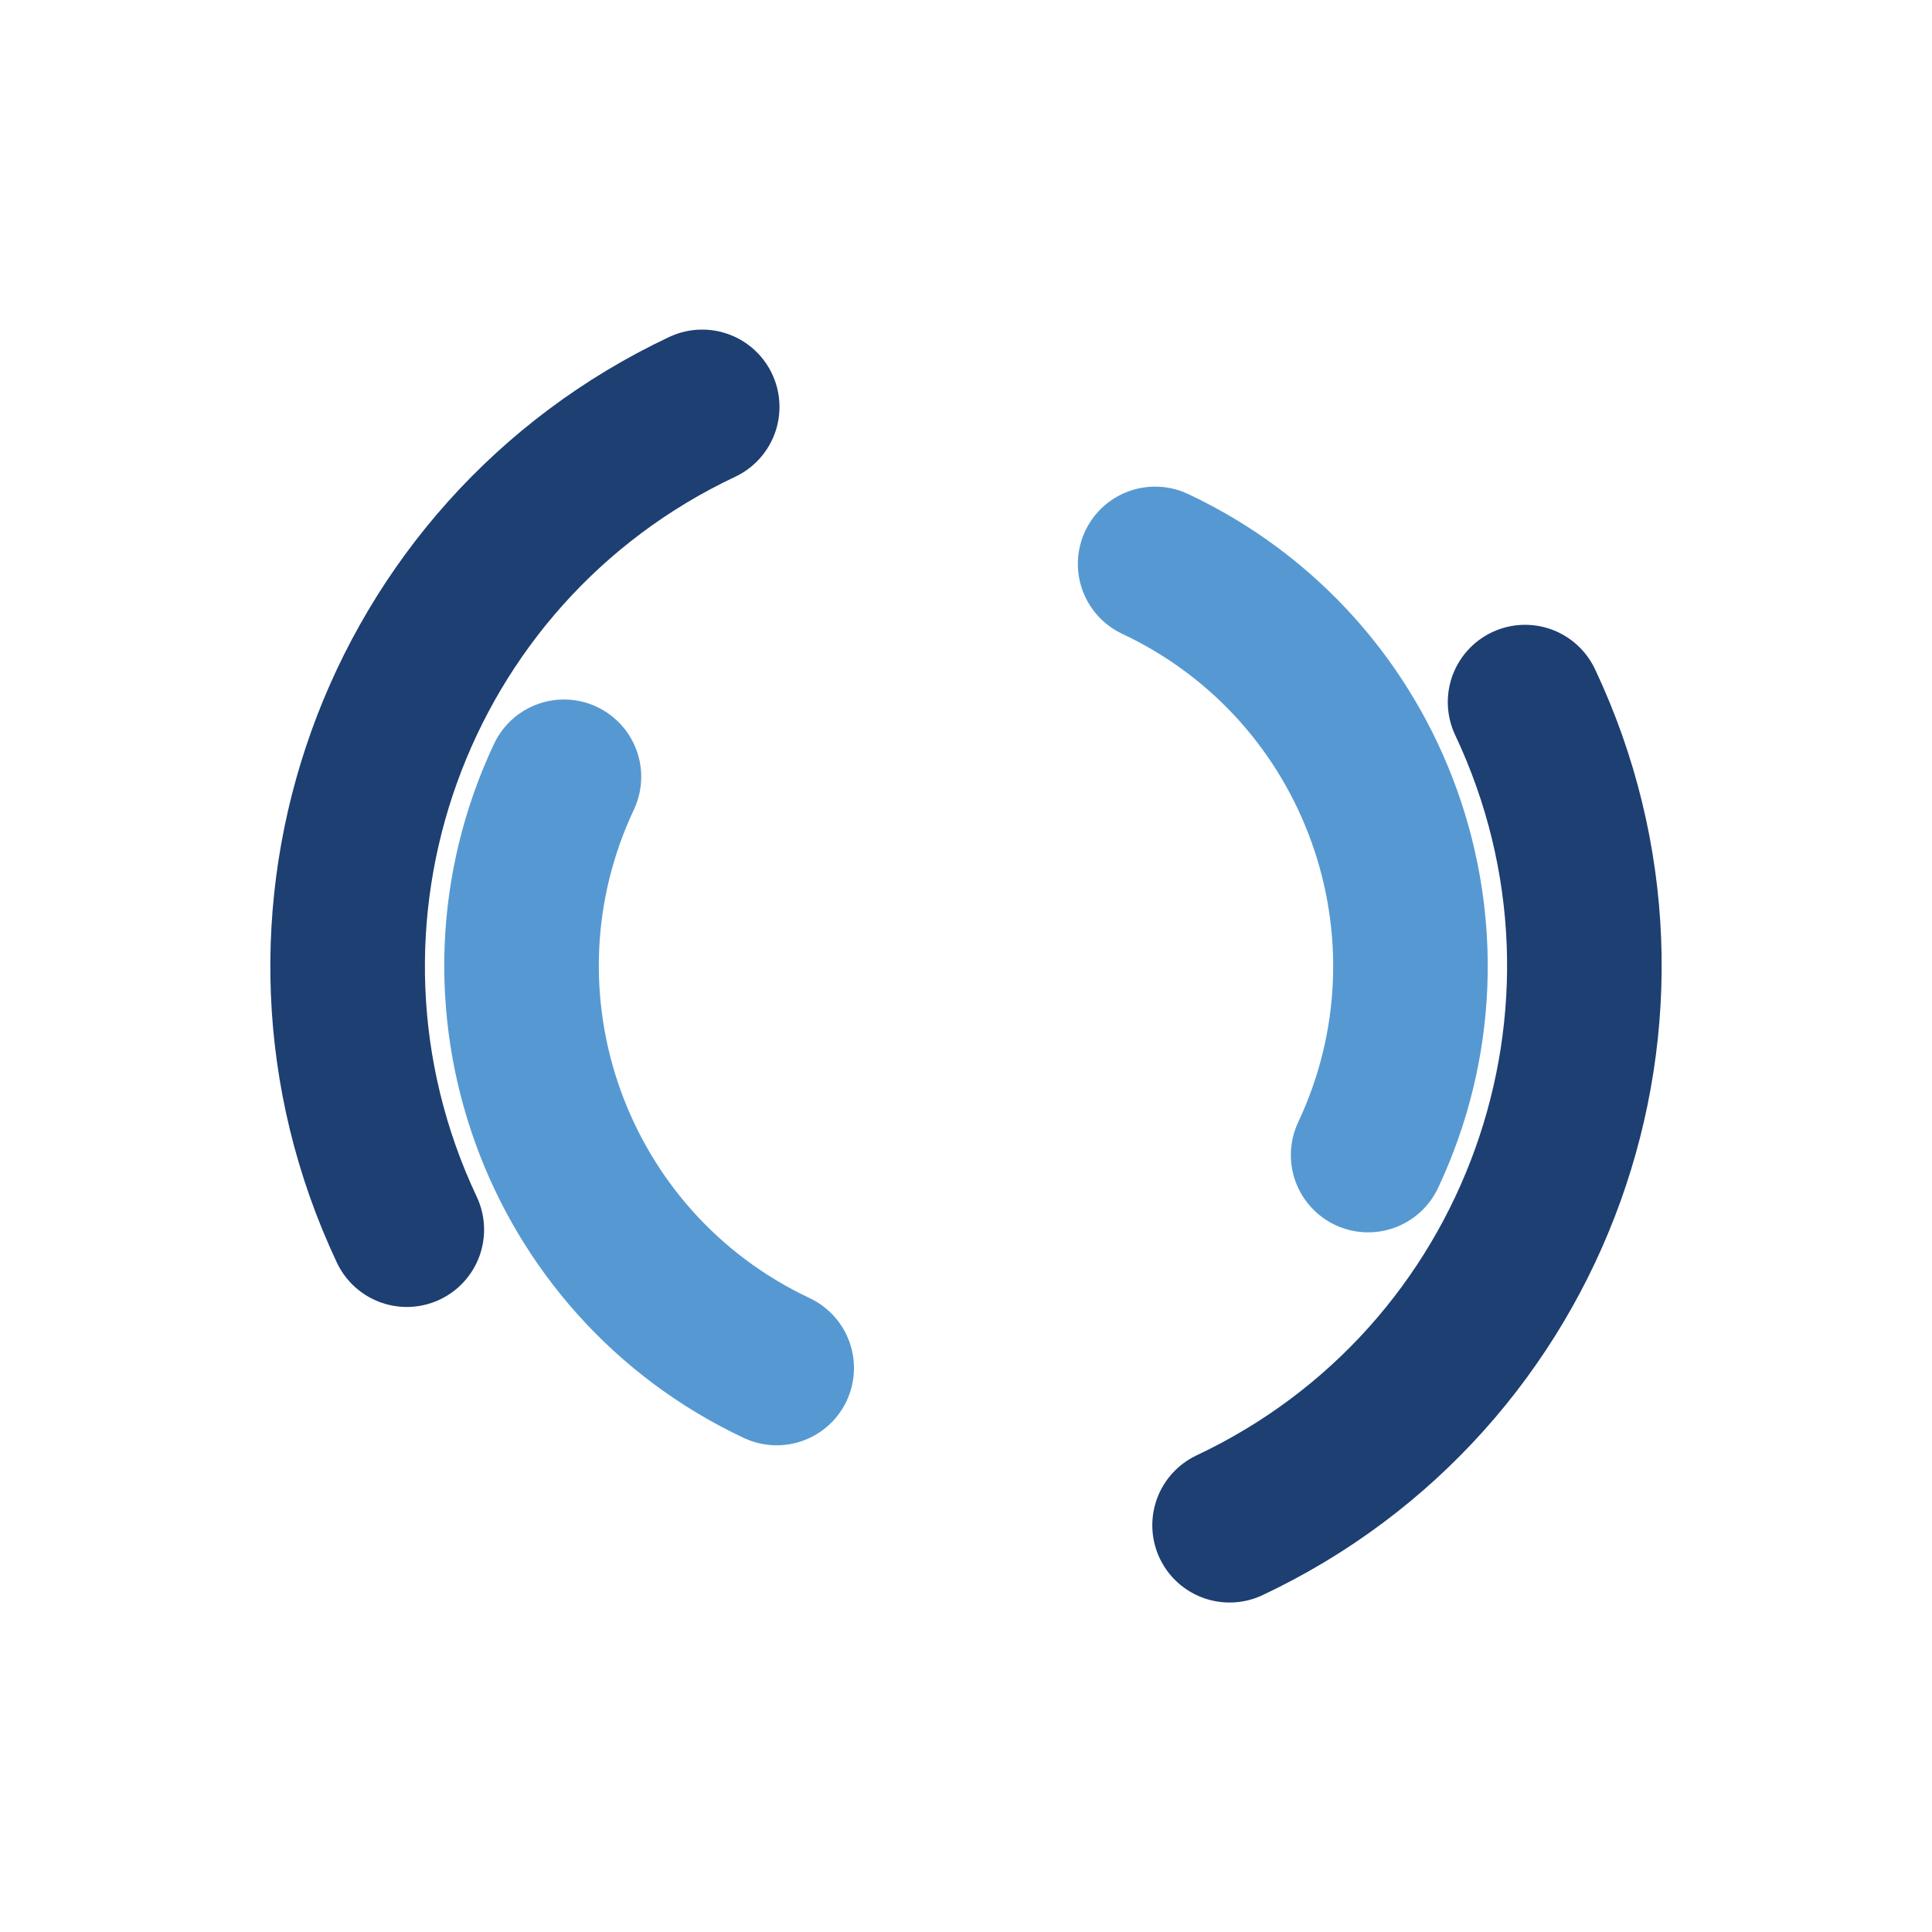
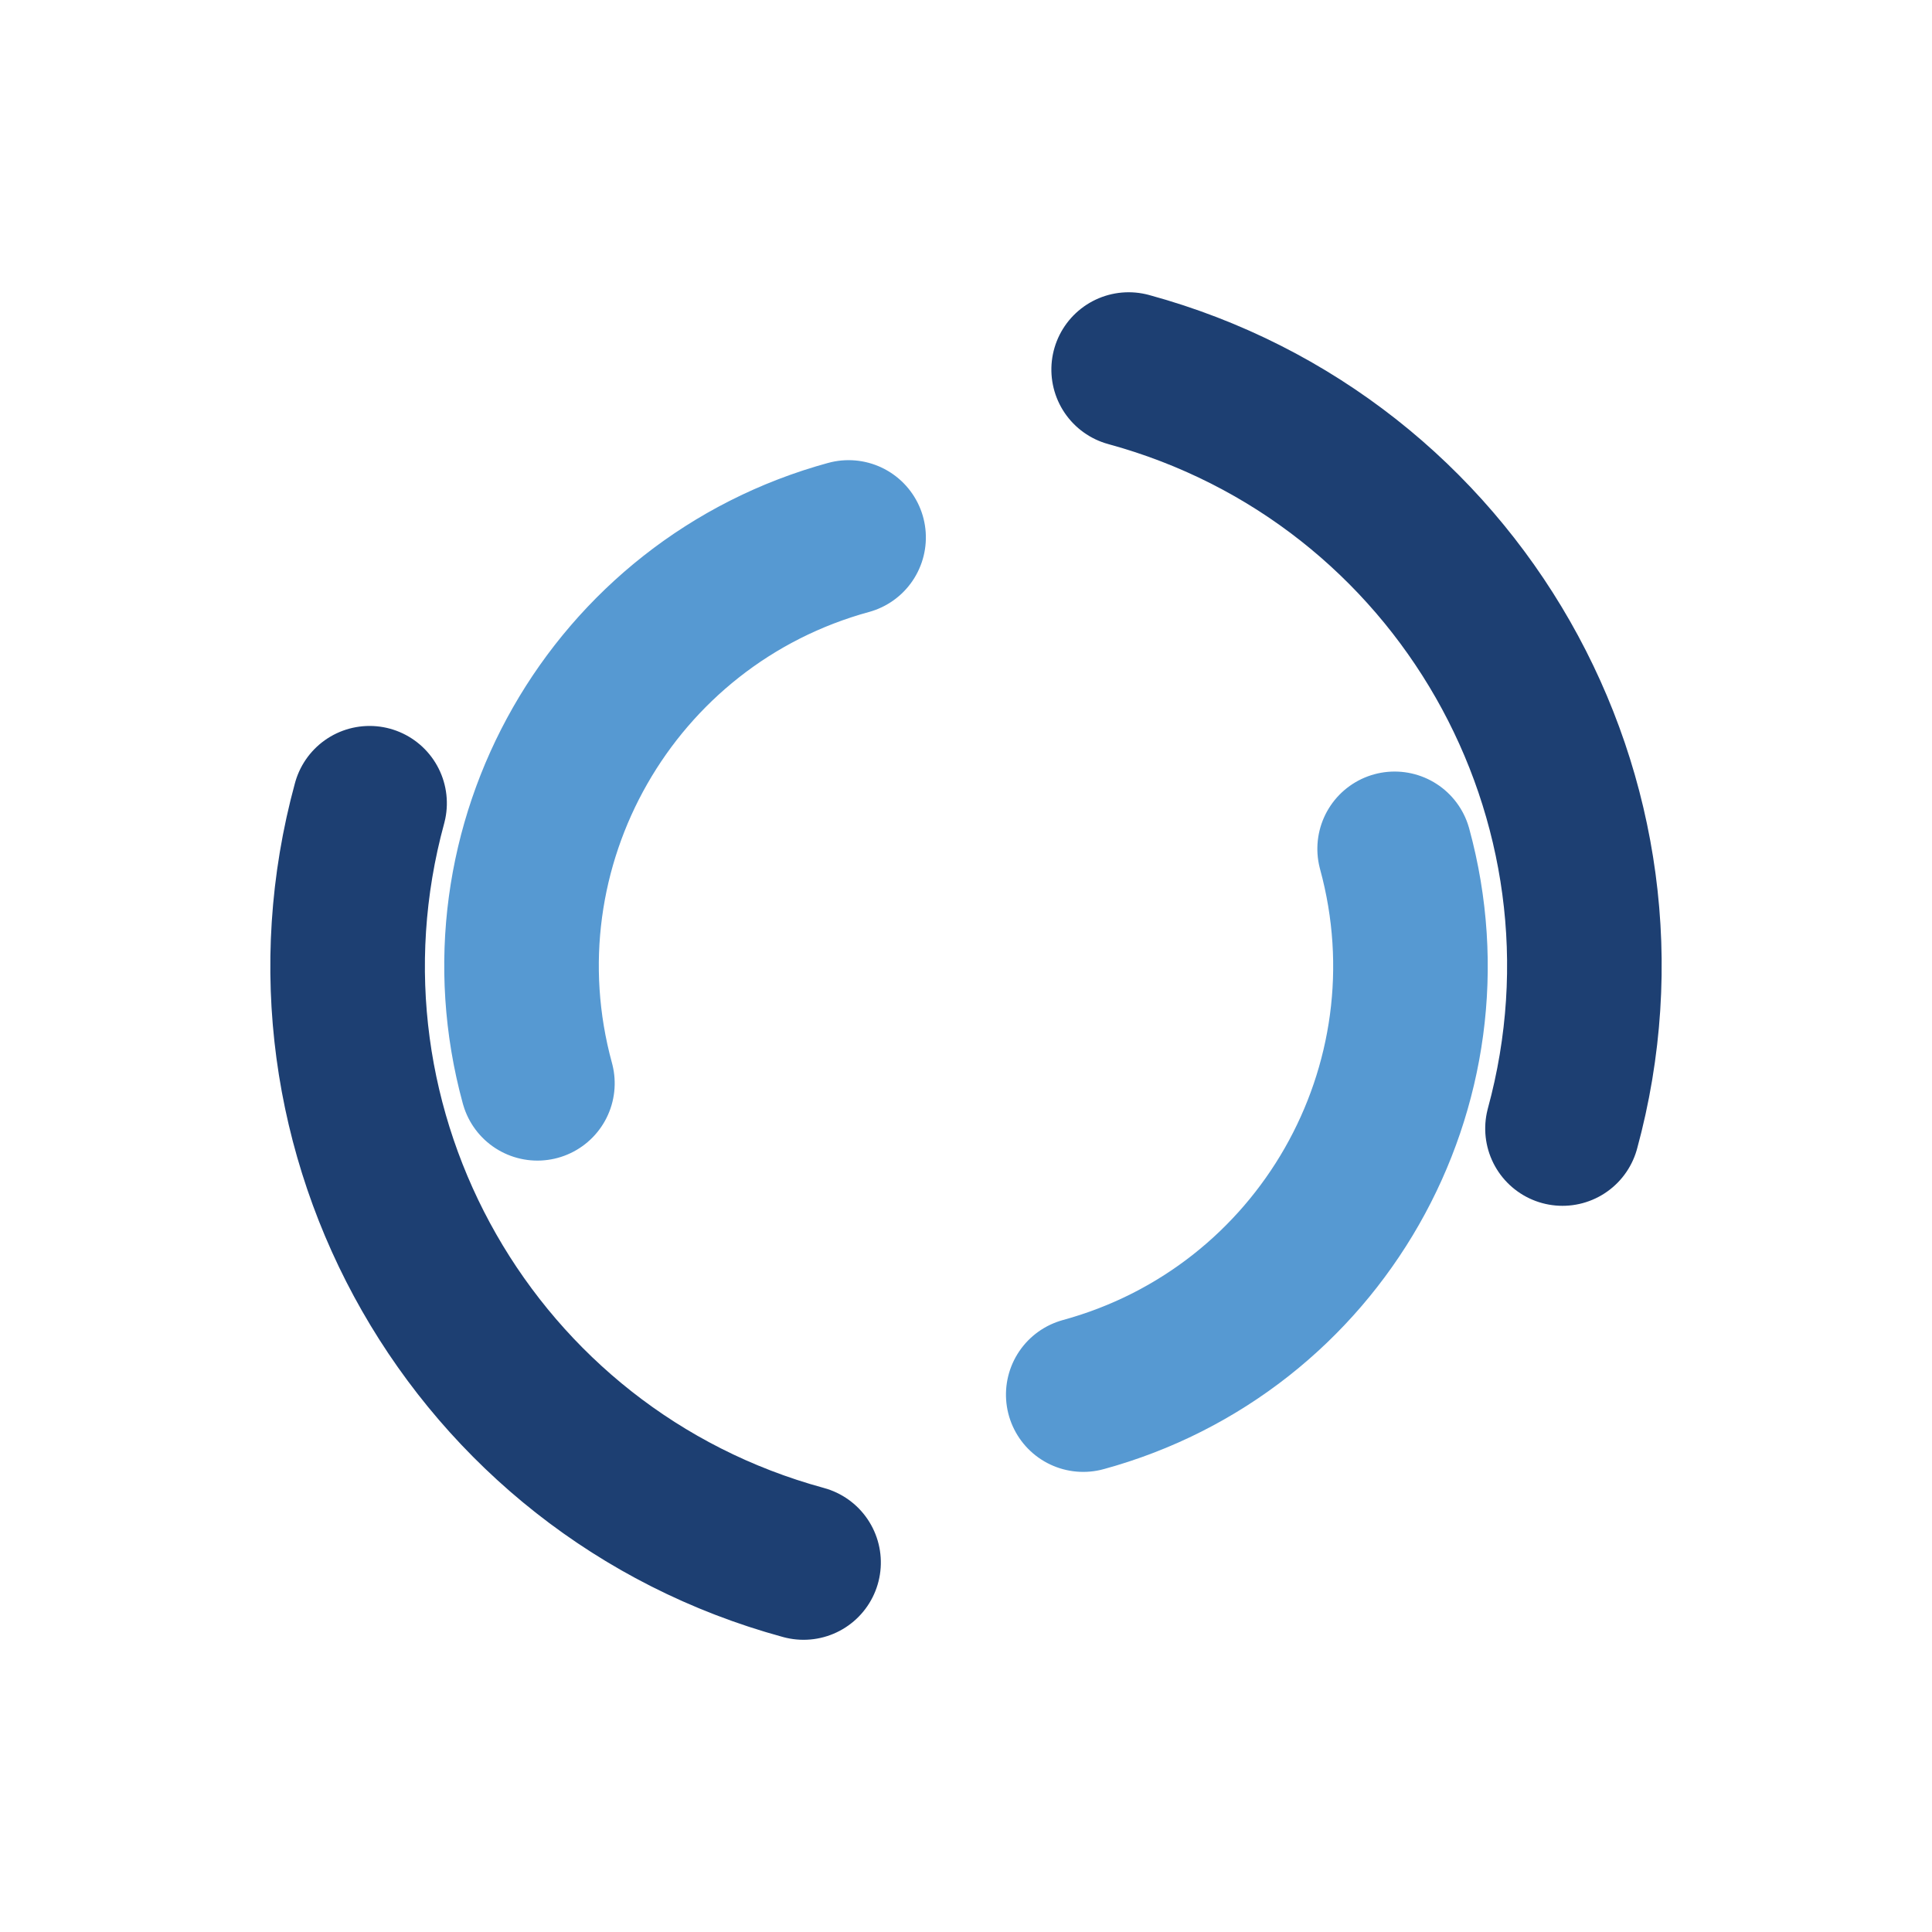
- <svg xmlns="http://www.w3.org/2000/svg" style="margin: auto; background: none; display: block; shape-rendering: auto;" width="130px" height="130px" viewBox="0 0 100 100" preserveAspectRatio="xMidYMid">
-   <circle cx="50" cy="50" r="32" stroke-width="8" stroke="#1d3f72" stroke-dasharray="50.265 50.265" fill="none" stroke-linecap="round" transform="rotate(334.775 50.0001 50)">
-     <animateTransform attributeName="transform" type="rotate" dur="1s" repeatCount="indefinite" keyTimes="0;1" values="0 50 50;360 50 50" />
+ <svg xmlns="http://www.w3.org/2000/svg" style="margin: auto; background: none; display: block; shape-rendering: auto;" width="200px" height="200px" viewBox="0 0 100 100" preserveAspectRatio="xMidYMid">
+   <circle cx="50" cy="50" r="32" stroke-width="8" stroke="#1d3f72" stroke-dasharray="50.265 50.265" fill="none" stroke-linecap="round" transform="rotate(105.277 50 50)">
+     <animateTransform attributeName="transform" type="rotate" dur="1.538s" repeatCount="indefinite" keyTimes="0;1" values="0 50 50;360 50 50" />
  </circle>
-   <circle cx="50" cy="50" r="23" stroke-width="8" stroke="#5699d2" stroke-dasharray="36.128 36.128" stroke-dashoffset="36.128" fill="none" stroke-linecap="round" transform="rotate(-334.775 50 50.0001)">
-     <animateTransform attributeName="transform" type="rotate" dur="1s" repeatCount="indefinite" keyTimes="0;1" values="0 50 50;-360 50 50" />
+   <circle cx="50" cy="50" r="23" stroke-width="8" stroke="#5699d2" stroke-dasharray="36.128 36.128" stroke-dashoffset="36.128" fill="none" stroke-linecap="round" transform="rotate(-105.277 50 50)">
+     <animateTransform attributeName="transform" type="rotate" dur="1.538s" repeatCount="indefinite" keyTimes="0;1" values="0 50 50;-360 50 50" />
  </circle>
</svg>
